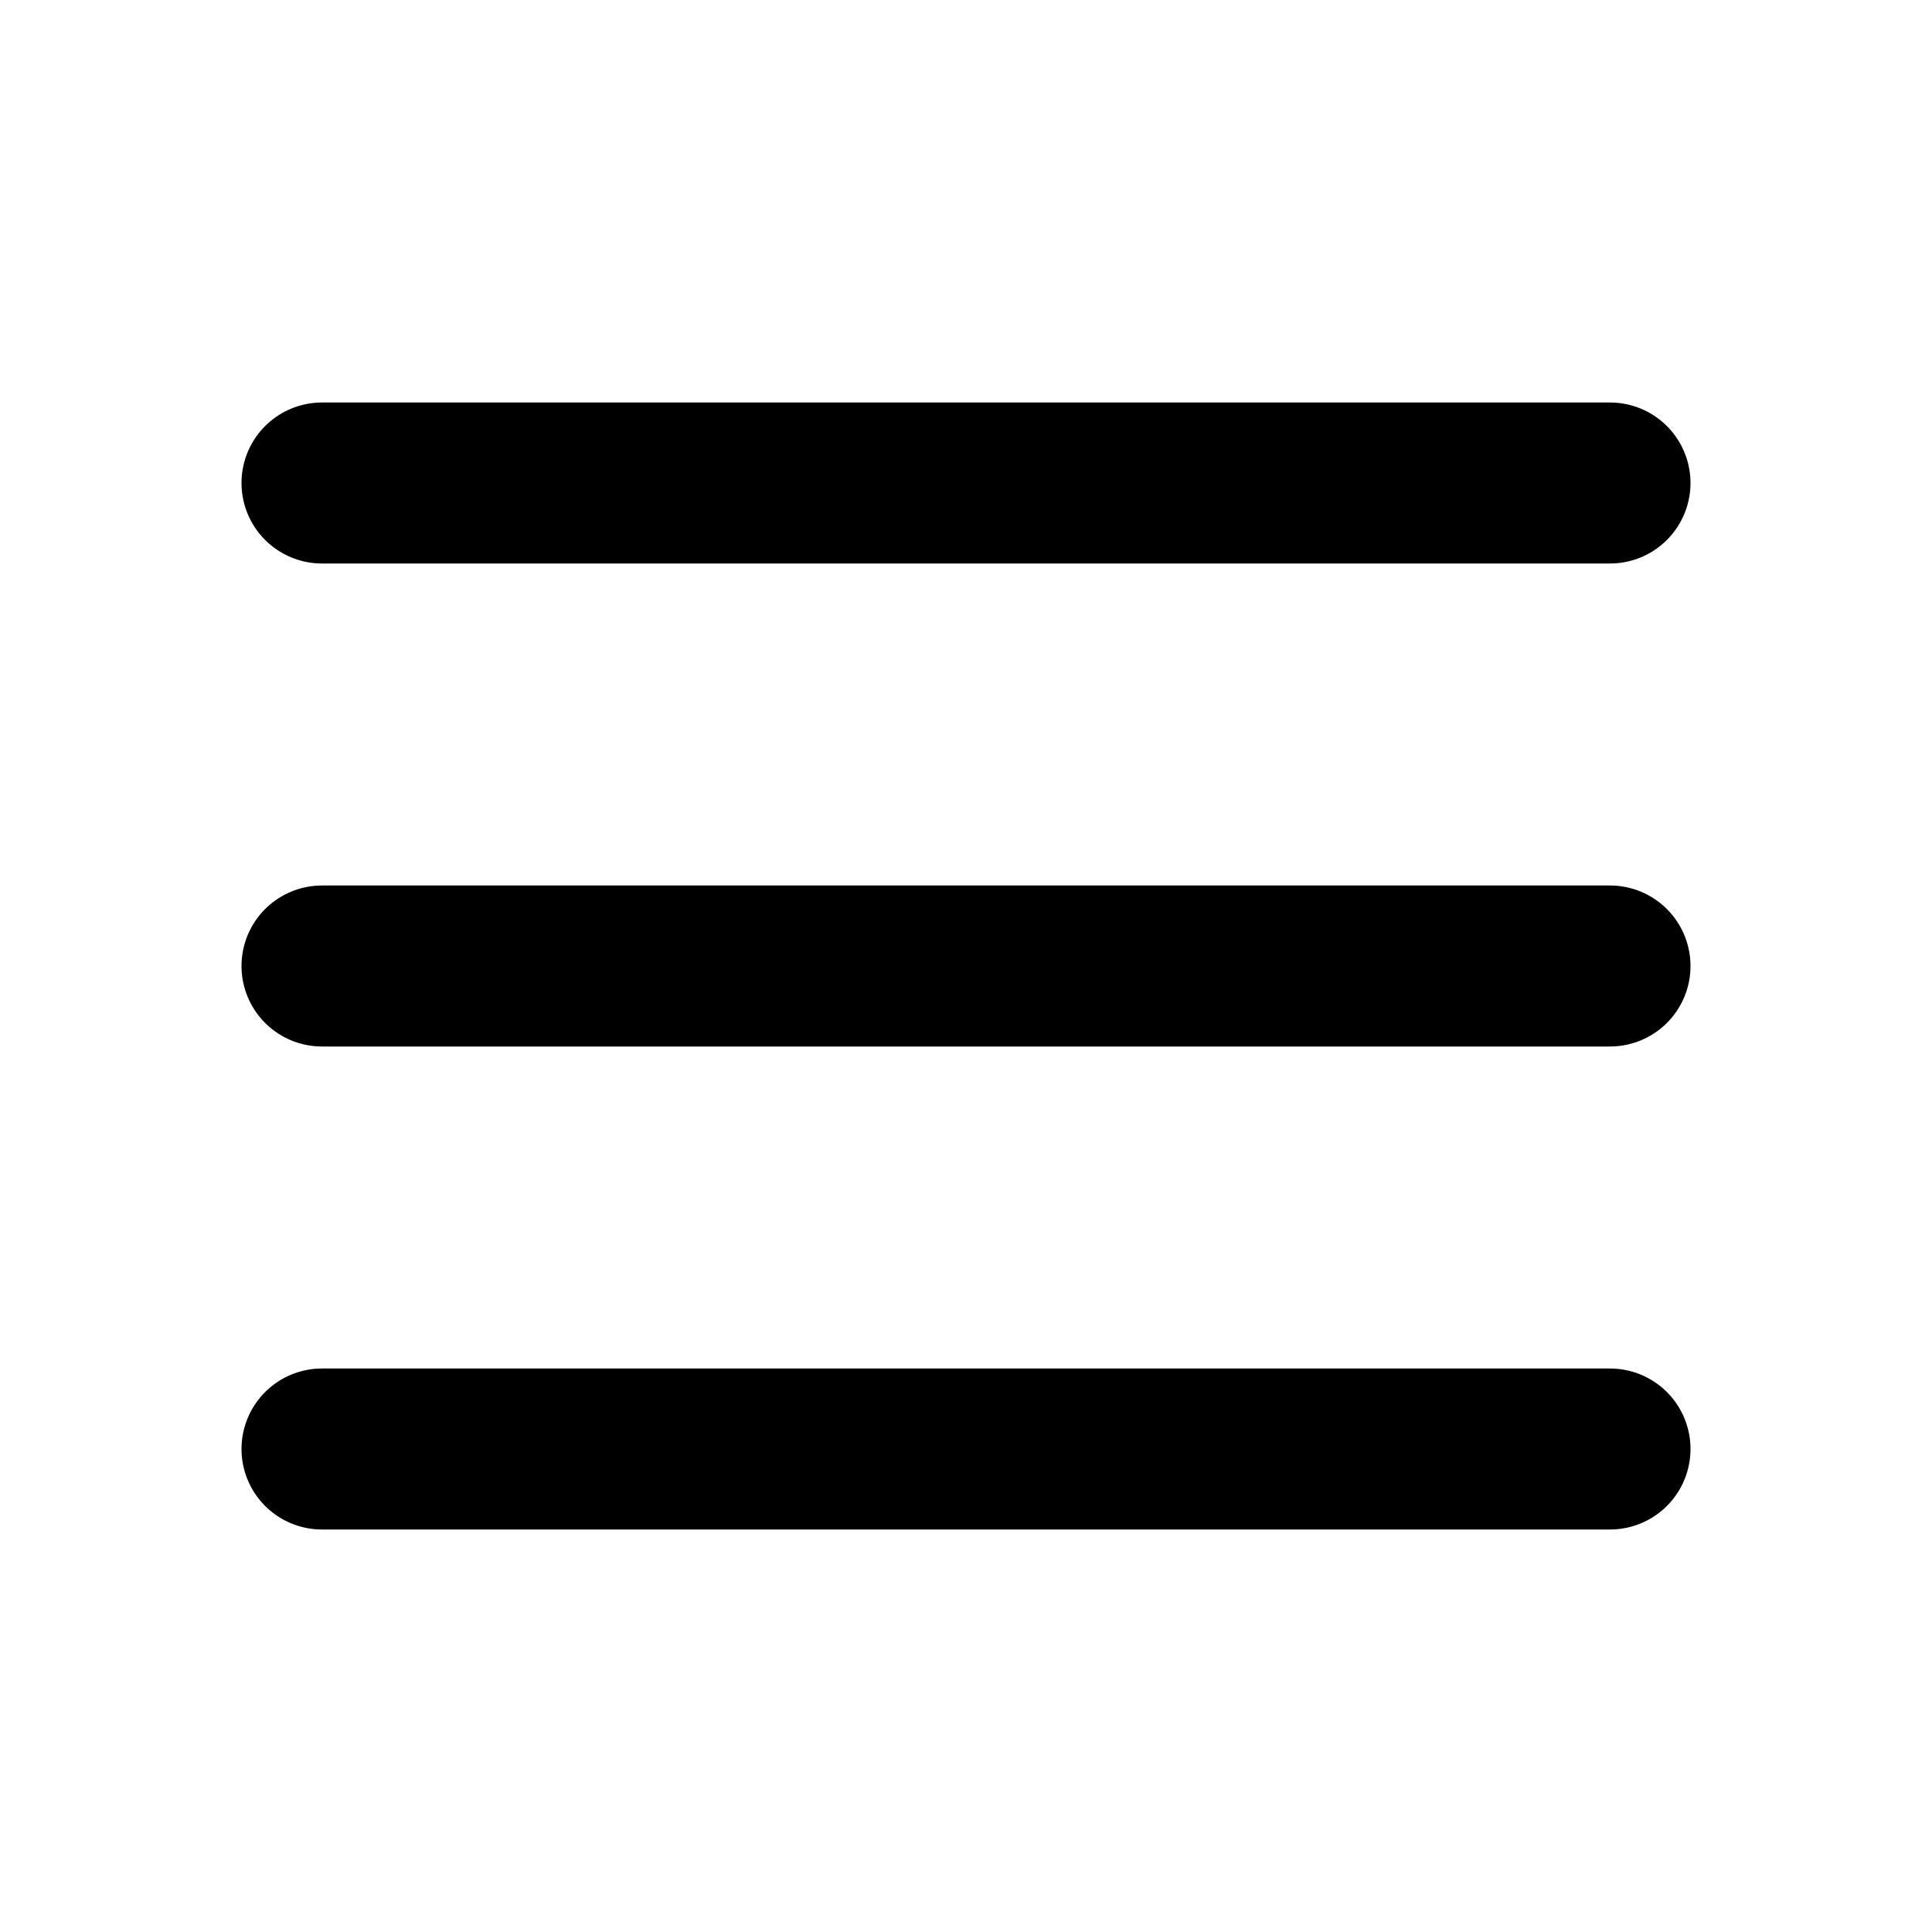
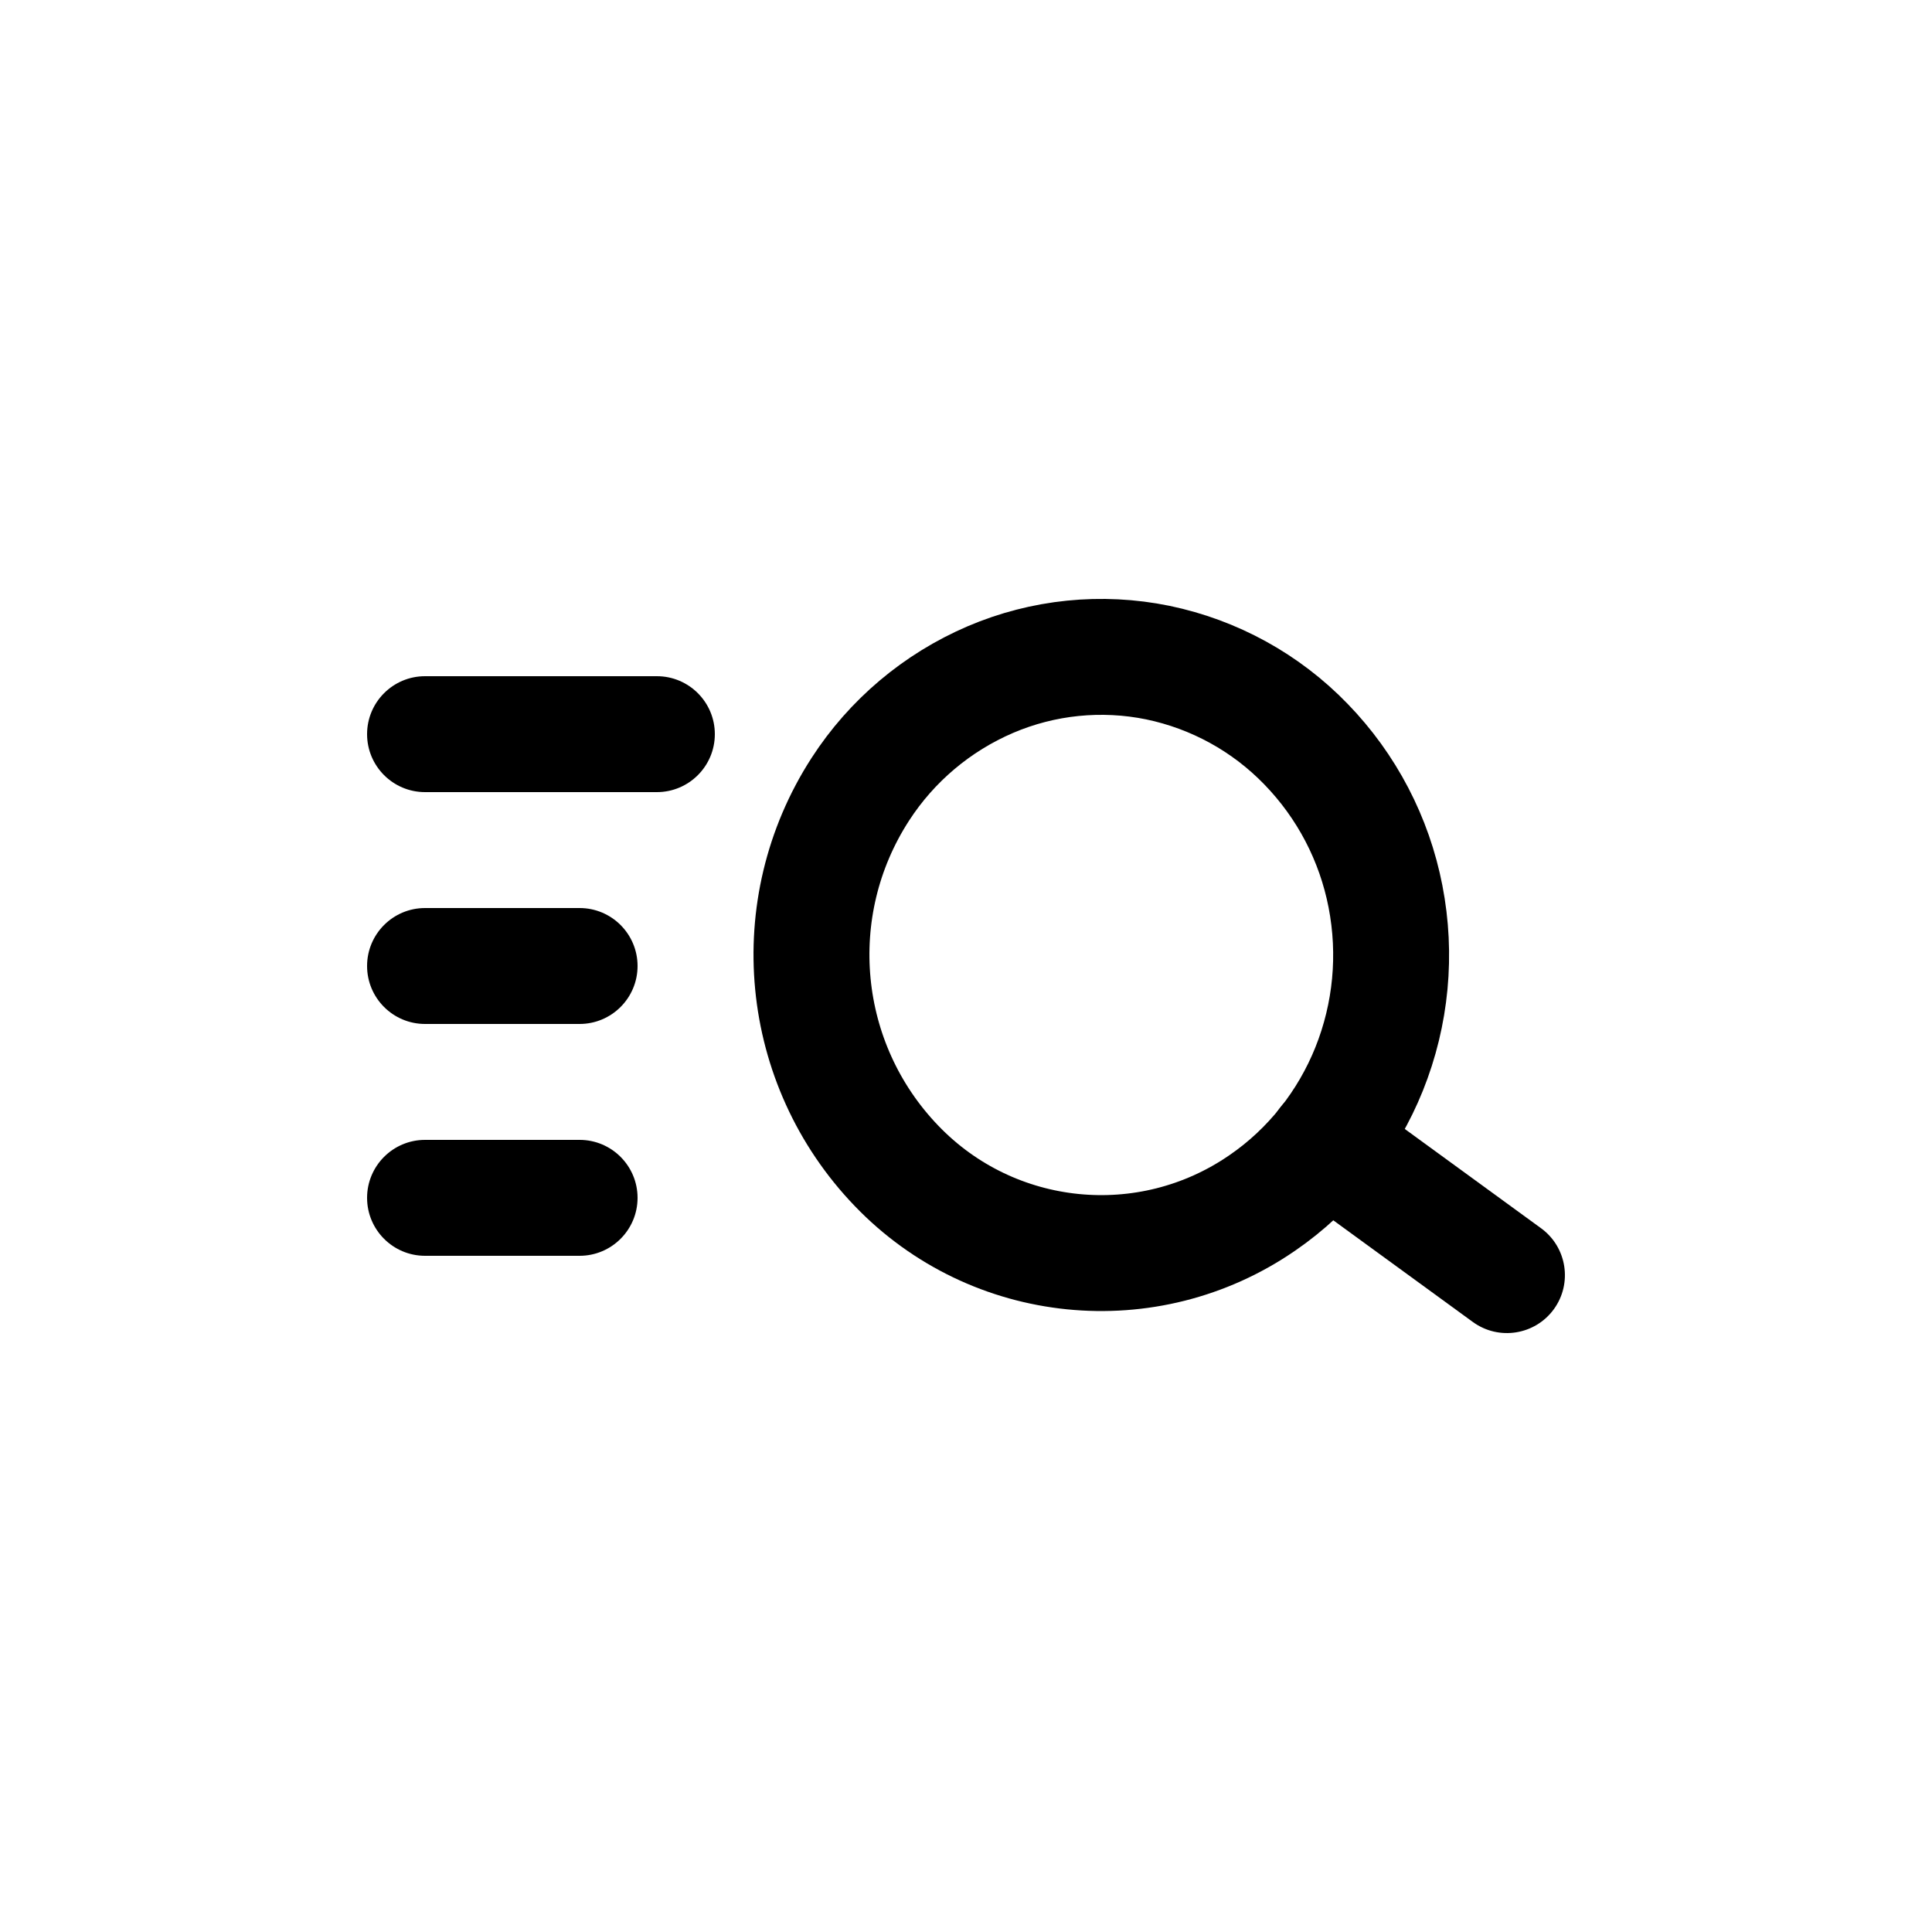
- <svg xmlns="http://www.w3.org/2000/svg" width="800px" height="800px" viewBox="0 0 24 24" fill="none">
-   <path d="M4 6H20M4 12H20M4 18H20" stroke="#000000" stroke-width="2" stroke-linecap="round" stroke-linejoin="round" />
+ <svg xmlns="http://www.w3.org/2000/svg" width="800px" height="800px" viewBox="0 -0.5 25 25" fill="none">
+   <g id="SVGRepo_bgCarrier" stroke-width="0" />
+   <g id="SVGRepo_tracerCarrier" stroke-linecap="round" stroke-linejoin="round" />
+   <g id="SVGRepo_iconCarrier">
+     <path fill-rule="evenodd" clip-rule="evenodd" d="M11.132 9.714C10.139 11.25 10.333 13.267 11.6 14.585C12.847 15.885 14.853 16.088 16.335 15.065C16.647 14.851 16.924 14.591 17.159 14.294C17.39 14.002 17.577 13.679 17.716 13.334C18.001 12.625 18.074 11.85 17.928 11.1C17.784 10.357 17.427 9.673 16.9 9.13C16.381 8.593 15.713 8.226 14.982 8.074C14.254 7.925 13.498 8.002 12.815 8.294C12.125 8.59 11.539 9.084 11.132 9.714Z" stroke="#000000" stroke-width="1.5" stroke-linecap="round" stroke-linejoin="round" />
+     <path d="M17.599 13.687C17.264 13.443 16.795 13.517 16.551 13.851C16.307 14.186 16.381 14.655 16.715 14.899L17.599 13.687ZM19.058 16.606C19.393 16.85 19.862 16.776 20.106 16.442C20.35 16.107 20.276 15.638 19.942 15.394L19.058 16.606ZM7.5 12.75C7.914 12.75 8.25 12.414 8.25 12C8.25 11.586 7.914 11.25 7.5 11.25V12.75ZM5.5 11.25C5.086 11.25 4.75 11.586 4.75 12C4.75 12.414 5.086 12.75 5.5 12.75V11.25ZM7.5 15.75C7.914 15.75 8.25 15.414 8.25 15C8.25 14.586 7.914 14.25 7.5 14.25V15.75ZM5.5 14.25C5.086 14.25 4.75 14.586 4.75 15C4.75 15.414 5.086 15.75 5.5 15.75V14.25ZM8.5 9.75C8.914 9.75 9.25 9.414 9.25 9C9.25 8.586 8.914 8.25 8.5 8.25V9.75ZM5.5 8.25C5.086 8.25 4.75 8.586 4.75 9C4.75 9.414 5.086 9.75 5.5 9.75V8.25ZM16.715 14.899L19.058 16.606L19.942 15.394L17.599 13.687L16.715 14.899ZM7.5 11.25H5.5V12.75H7.5V11.25ZM7.5 14.25H5.5V15.75H7.5V14.25ZM8.5 8.25H5.5V9.75H8.5V8.25Z" fill="#000000" />
+   </g>
</svg>
